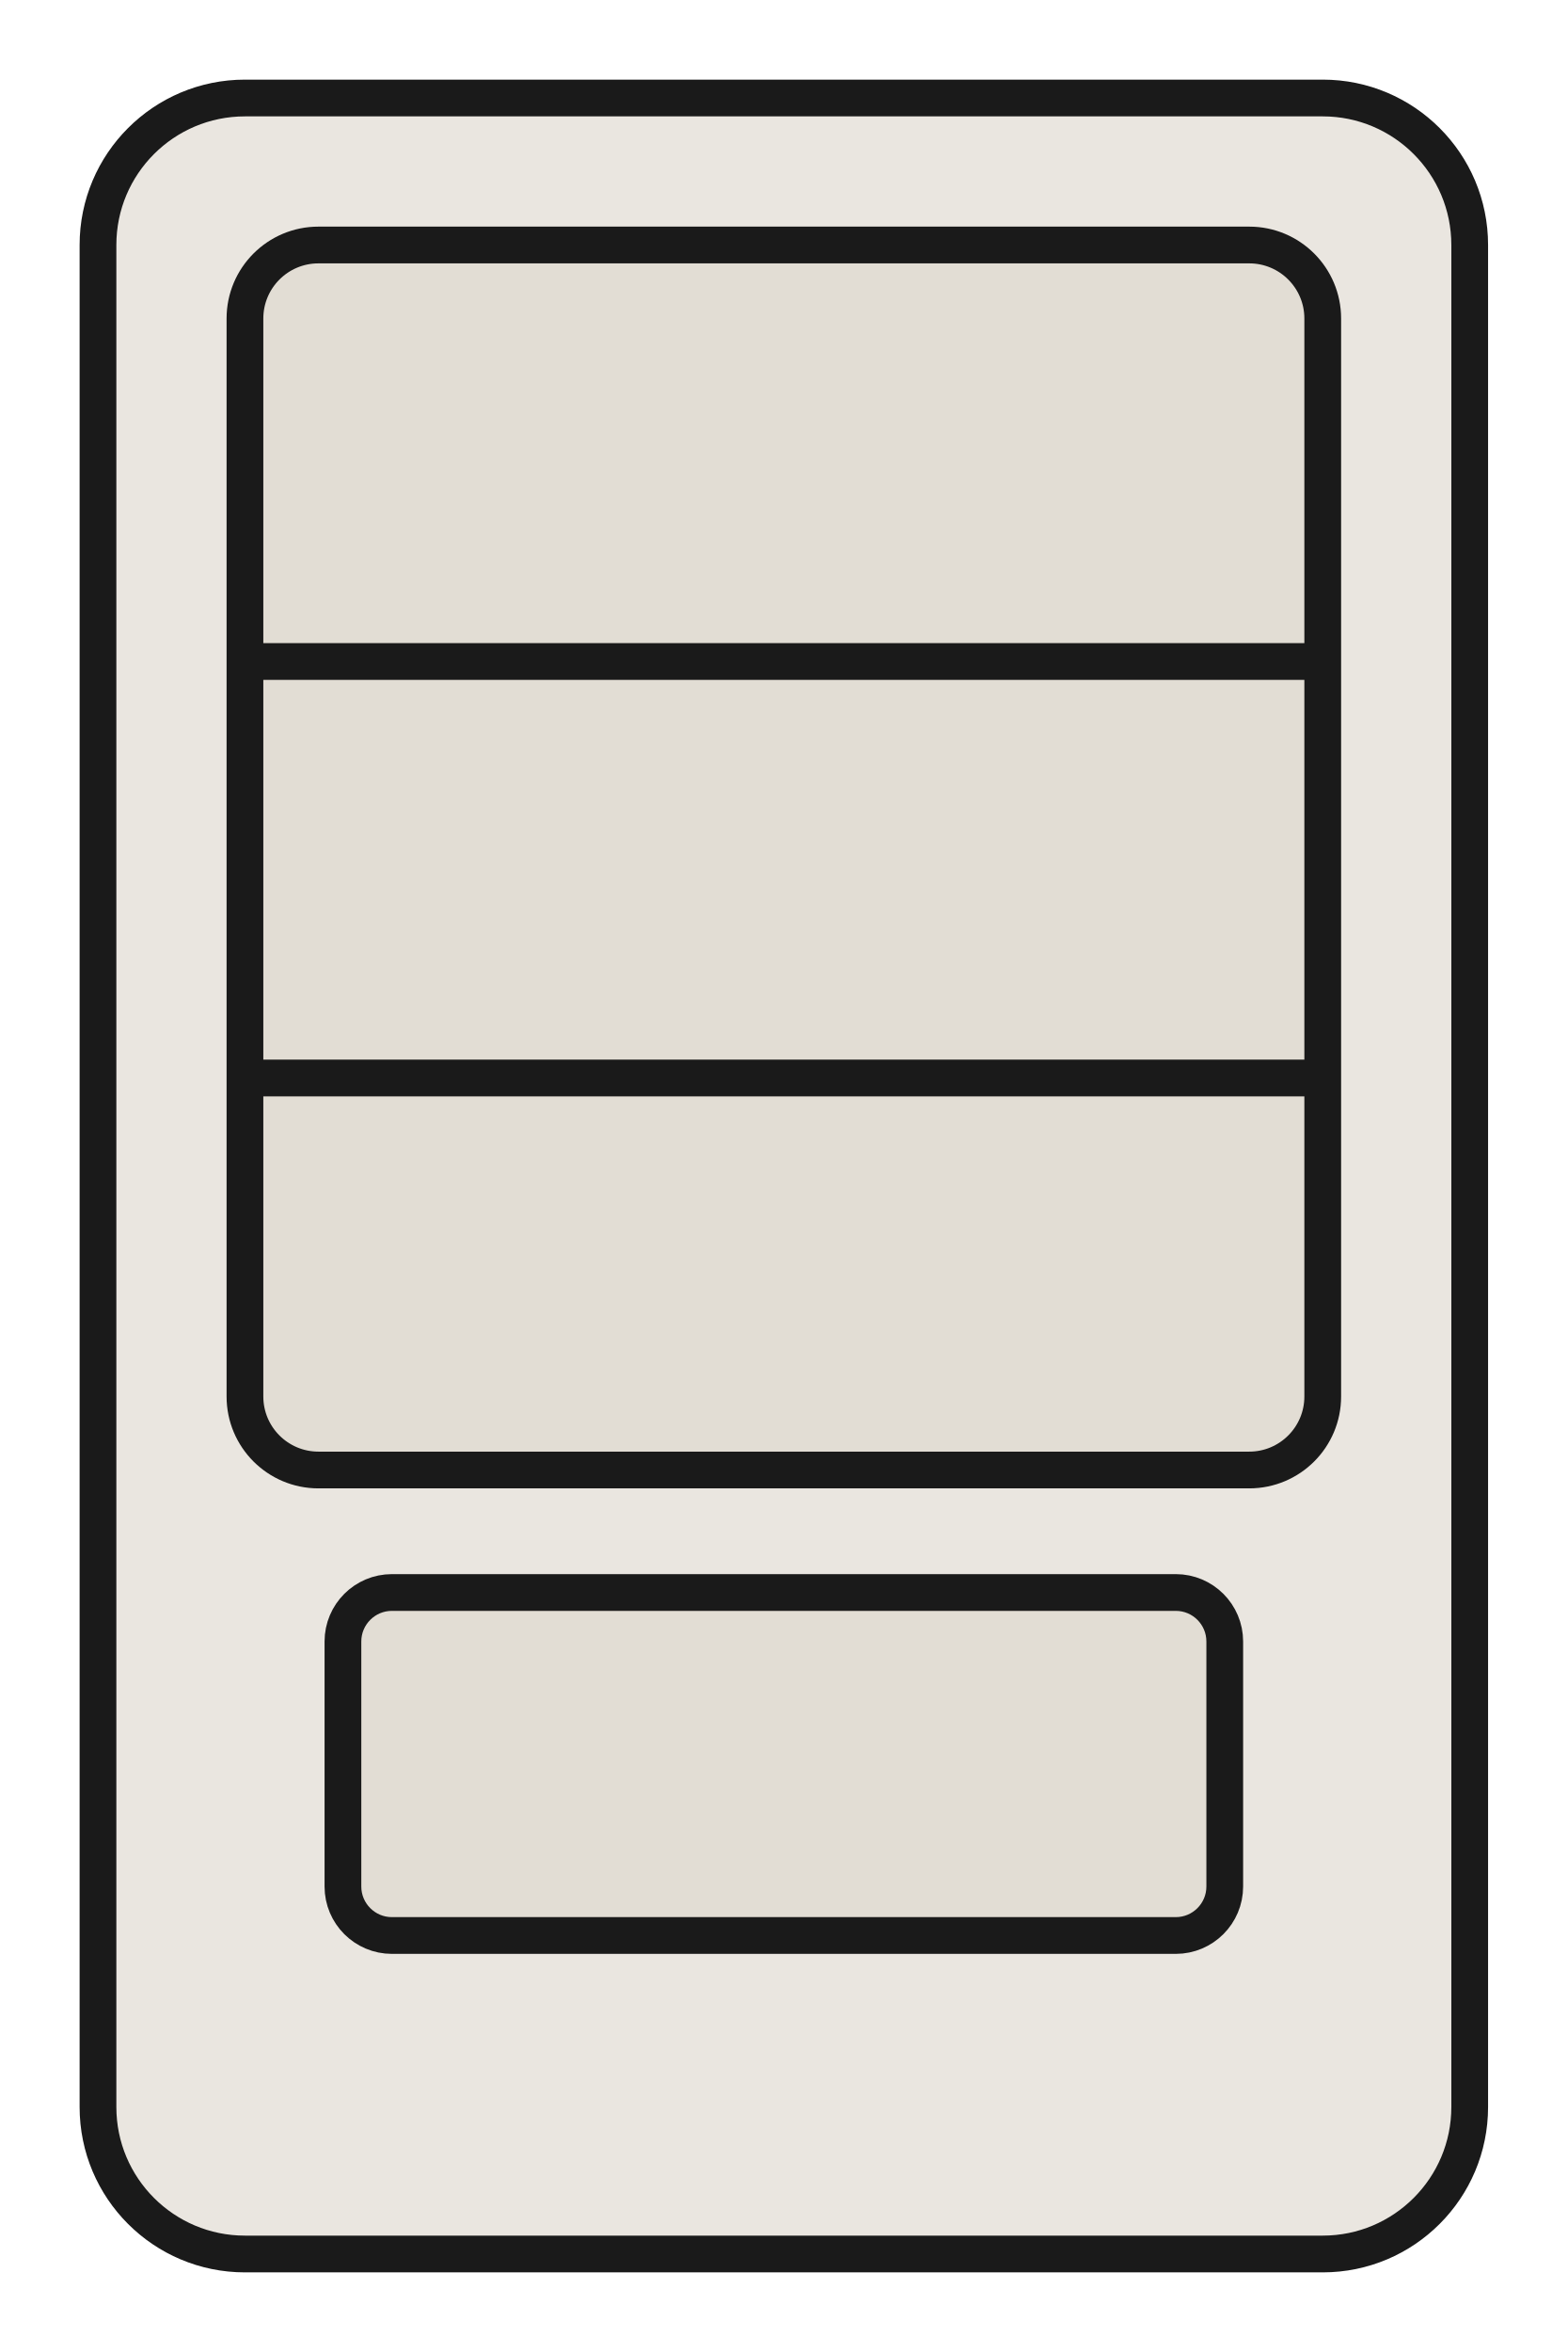
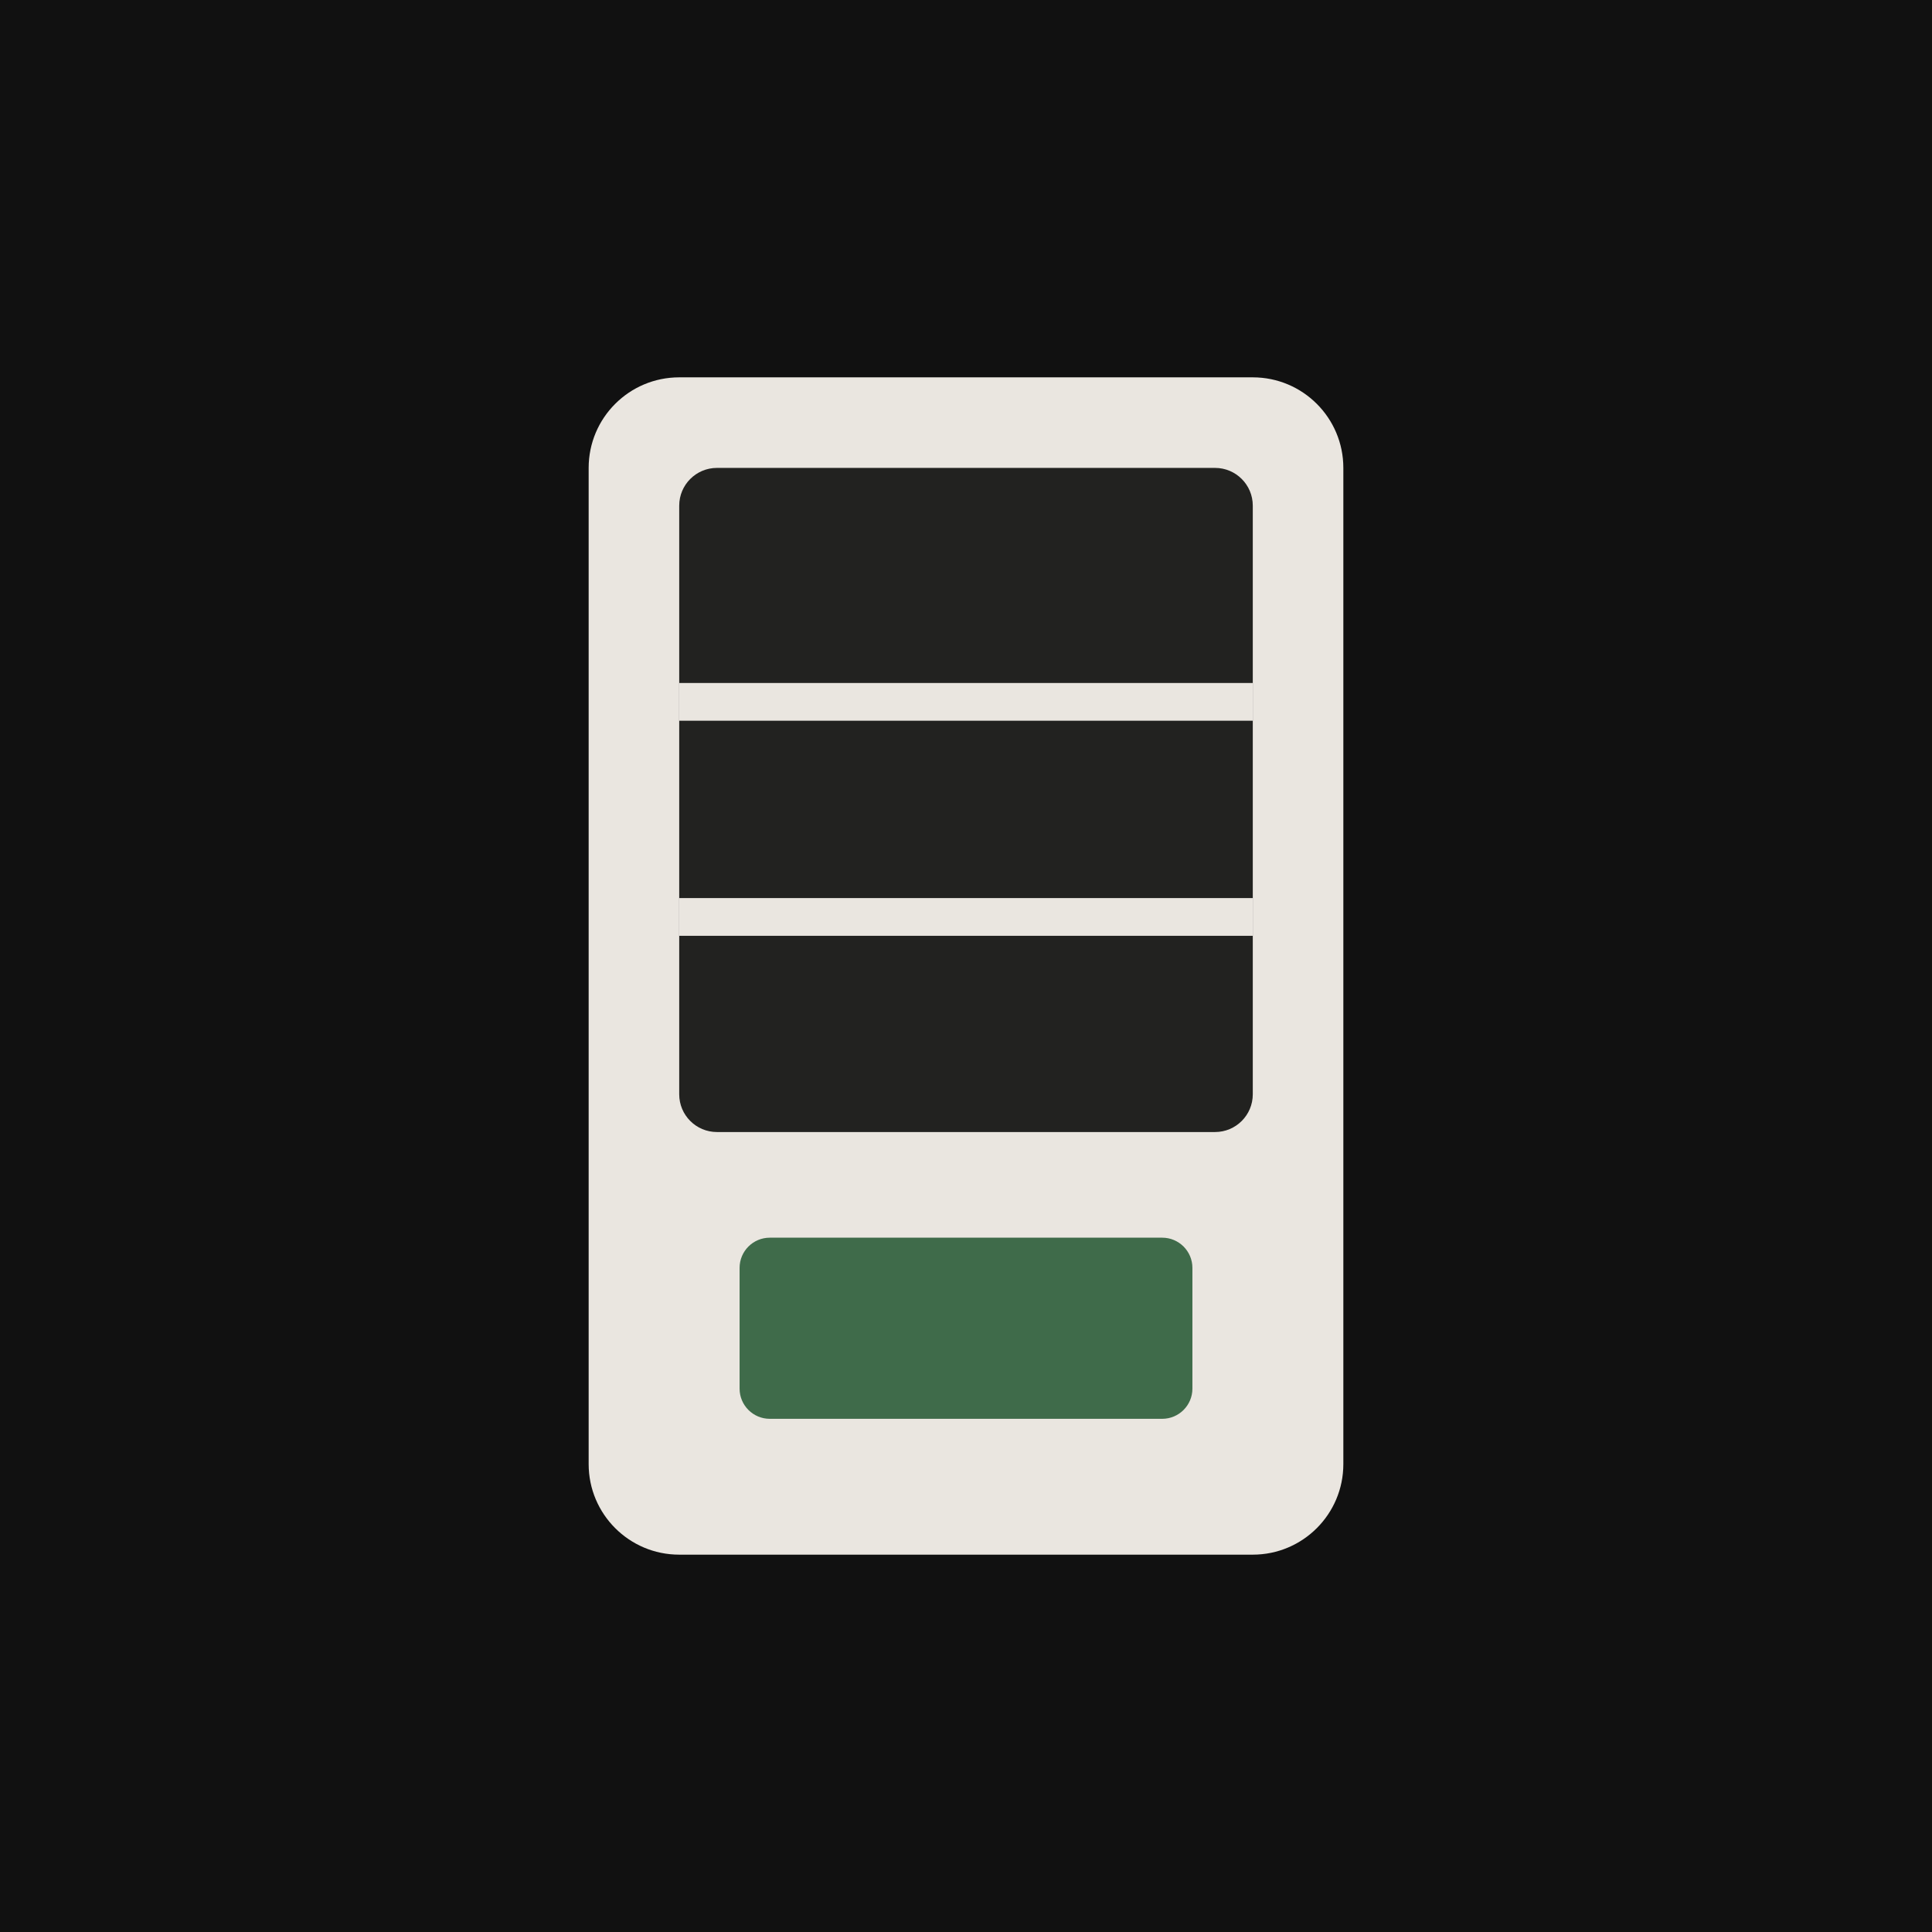
- <svg xmlns="http://www.w3.org/2000/svg" viewBox="0 0 64 96" fill="none" stroke="#1A1A1A" stroke-width="1.5">
-   <rect x="4" y="4" width="56" height="88" rx="6" fill="#EAE6E0" />
-   <rect x="10" y="10" width="44" height="50" rx="3" fill="#E2DDD4" />
-   <line x1="10" y1="27" x2="54" y2="27" />
-   <line x1="10" y1="44" x2="54" y2="44" />
-   <rect x="14" y="65" width="36" height="14" rx="2" fill="#E2DDD4" />
+ <svg xmlns="http://www.w3.org/2000/svg" viewBox="0 0 512 512">
+   <rect width="512" height="512" fill="#111111" />
+   <rect x="156" y="100" width="200" height="312" rx="24" fill="#EAE6E0" />
+   <rect x="180" y="124" width="152" height="176" rx="10" fill="#222220" />
+   <rect x="180" y="181" width="152" height="10" fill="#EAE6E0" />
+   <rect x="180" y="238" width="152" height="10" fill="#EAE6E0" />
+   <rect x="196" y="328" width="120" height="48" rx="8" fill="#3F6B4A" />
</svg>
